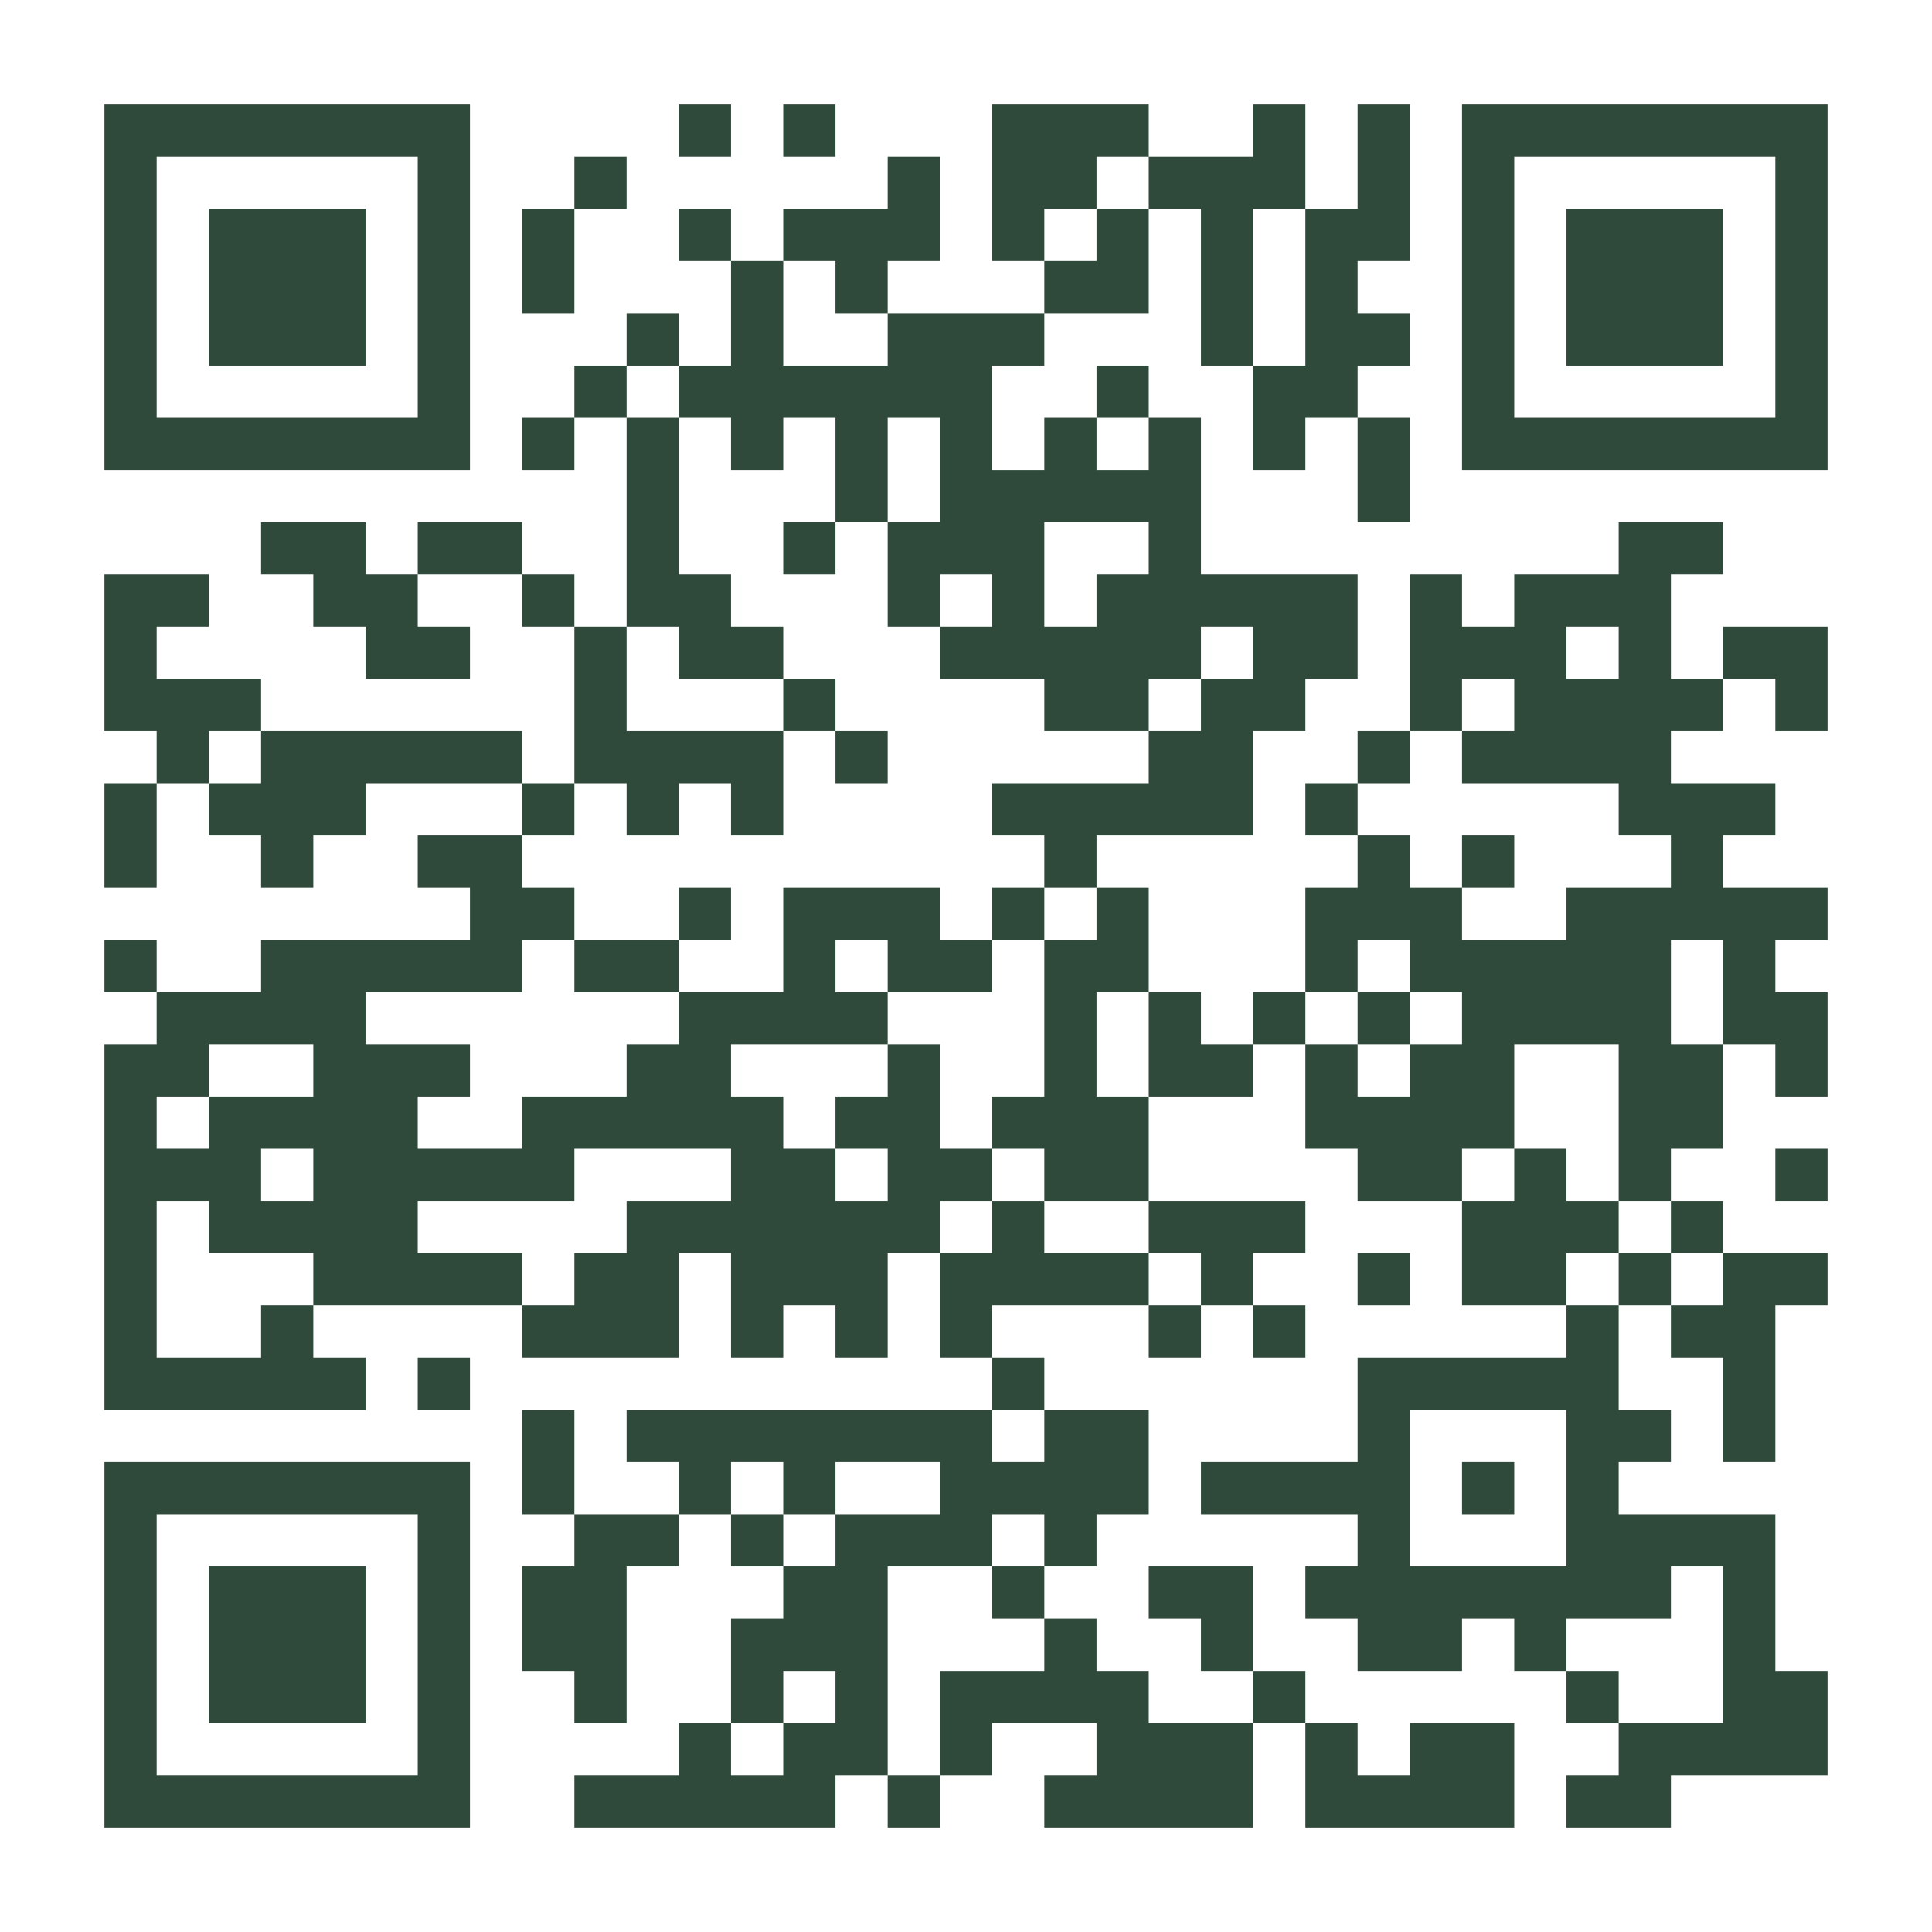
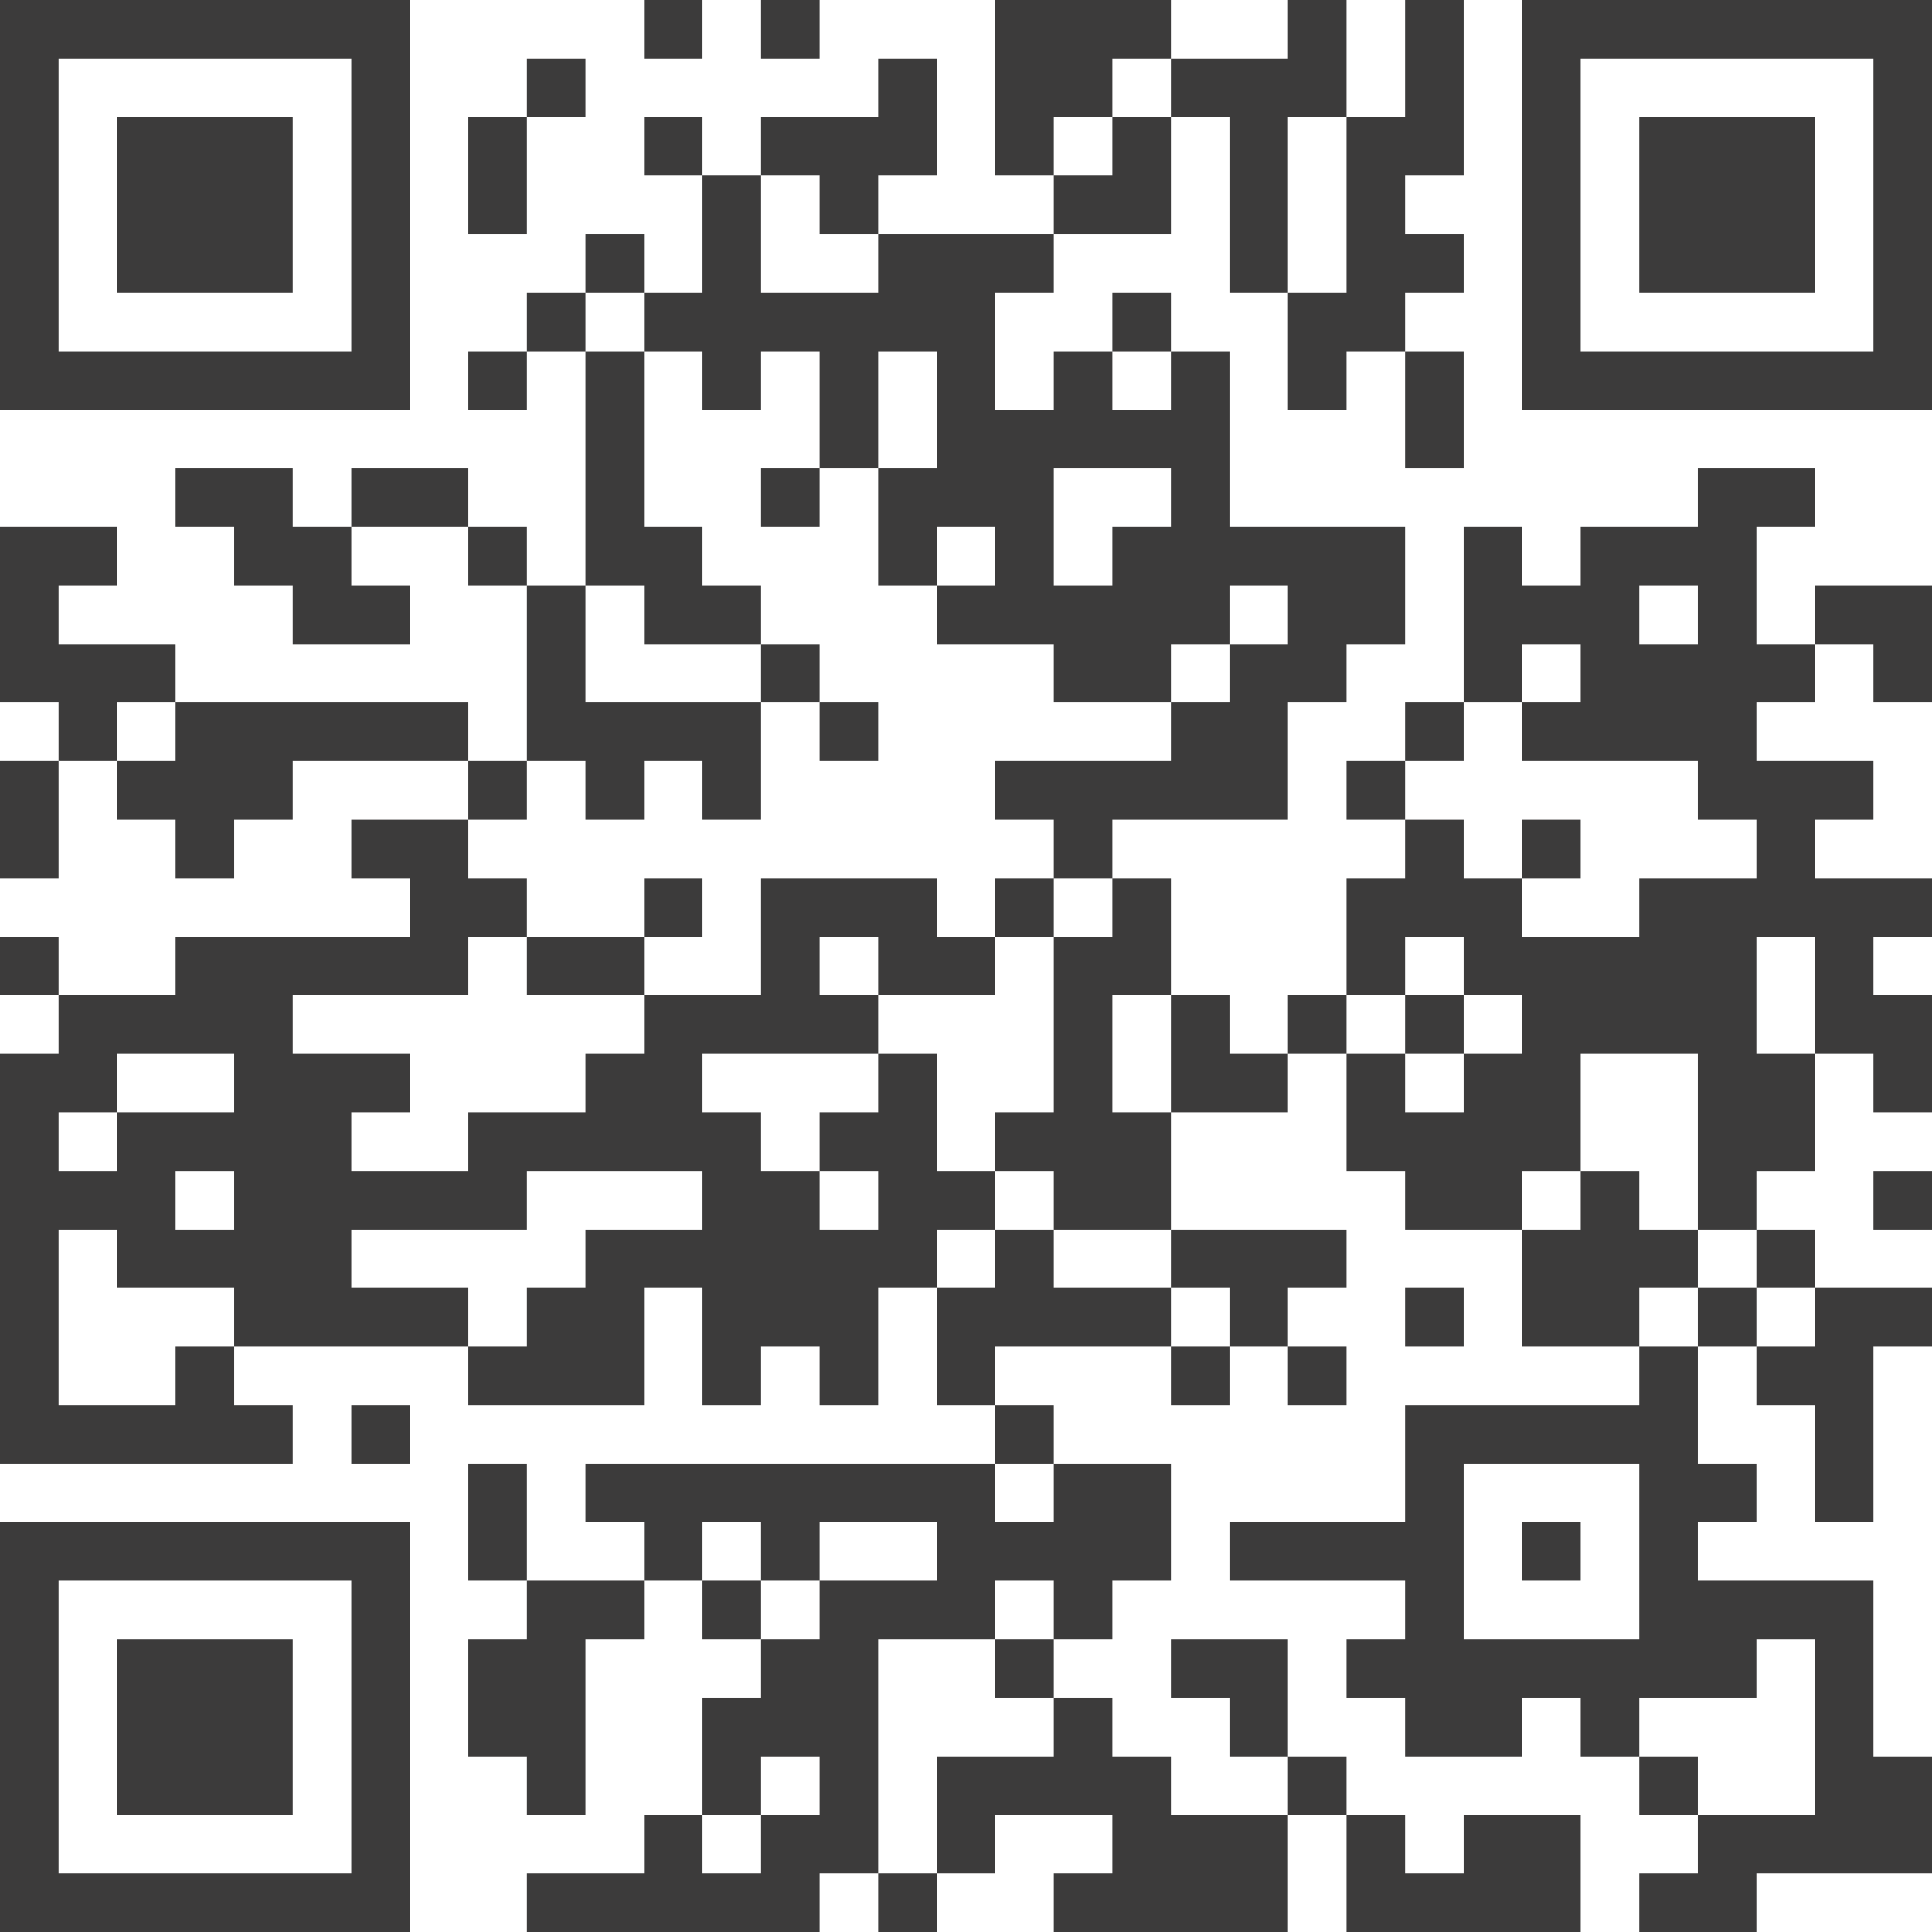
- <svg xmlns="http://www.w3.org/2000/svg" width="370" height="370" class="segno">
-   <path transform="scale(10)" class="qrline" stroke="#2f4a3b" d="M2 2.5h7m4 0h1m1 0h1m3 0h3m2 0h1m1 0h1m1 0h7m-33 1h1m5 0h1m2 0h1m5 0h1m1 0h2m1 0h3m1 0h1m1 0h1m5 0h1m-33 1h1m1 0h3m1 0h1m1 0h1m2 0h1m1 0h3m1 0h1m1 0h1m1 0h1m1 0h2m1 0h1m1 0h3m1 0h1m-33 1h1m1 0h3m1 0h1m1 0h1m3 0h1m1 0h1m3 0h2m1 0h1m1 0h1m2 0h1m1 0h3m1 0h1m-33 1h1m1 0h3m1 0h1m3 0h1m1 0h1m2 0h3m3 0h1m1 0h2m1 0h1m1 0h3m1 0h1m-33 1h1m5 0h1m2 0h1m1 0h6m2 0h1m2 0h2m2 0h1m5 0h1m-33 1h7m1 0h1m1 0h1m1 0h1m1 0h1m1 0h1m1 0h1m1 0h1m1 0h1m1 0h1m1 0h7m-23 1h1m3 0h1m1 0h5m3 0h1m-22 1h2m1 0h2m2 0h1m2 0h1m1 0h3m2 0h1m8 0h2m-31 1h2m2 0h2m2 0h1m1 0h2m3 0h1m1 0h1m1 0h5m1 0h1m1 0h3m-30 1h1m4 0h2m2 0h1m1 0h2m3 0h5m1 0h2m1 0h3m1 0h1m1 0h2m-33 1h3m6 0h1m3 0h1m4 0h2m1 0h2m2 0h1m1 0h4m1 0h1m-32 1h1m1 0h5m1 0h4m1 0h1m5 0h2m2 0h1m1 0h4m-30 1h1m1 0h3m3 0h1m1 0h1m1 0h1m4 0h5m1 0h1m5 0h3m-32 1h1m2 0h1m2 0h2m10 0h1m5 0h1m1 0h1m3 0h1m-24 1h2m2 0h1m1 0h3m1 0h1m1 0h1m3 0h3m2 0h5m-33 1h1m2 0h5m1 0h2m2 0h1m1 0h2m1 0h2m3 0h1m1 0h5m1 0h1m-31 1h4m6 0h4m3 0h1m1 0h1m1 0h1m1 0h1m1 0h4m1 0h2m-33 1h2m2 0h3m3 0h2m3 0h1m2 0h1m1 0h2m1 0h1m1 0h2m2 0h2m1 0h1m-33 1h1m1 0h4m2 0h5m1 0h2m1 0h3m3 0h4m2 0h2m-31 1h3m1 0h5m3 0h2m1 0h2m1 0h2m4 0h2m1 0h1m1 0h1m2 0h1m-33 1h1m1 0h4m4 0h6m1 0h1m2 0h3m3 0h3m1 0h1m-31 1h1m3 0h4m1 0h2m1 0h3m1 0h4m1 0h1m2 0h1m1 0h2m1 0h1m1 0h2m-33 1h1m2 0h1m4 0h3m1 0h1m1 0h1m1 0h1m3 0h1m1 0h1m5 0h1m1 0h2m-32 1h5m1 0h1m10 0h1m6 0h5m2 0h1m-24 1h1m1 0h7m1 0h2m4 0h1m3 0h2m1 0h1m-32 1h7m1 0h1m2 0h1m1 0h1m2 0h4m1 0h4m1 0h1m1 0h1m-29 1h1m5 0h1m2 0h2m1 0h1m1 0h3m1 0h1m5 0h1m3 0h4m-32 1h1m1 0h3m1 0h1m1 0h2m3 0h2m2 0h1m2 0h2m1 0h7m1 0h1m-32 1h1m1 0h3m1 0h1m1 0h2m2 0h3m3 0h1m2 0h1m2 0h2m1 0h1m3 0h1m-32 1h1m1 0h3m1 0h1m2 0h1m2 0h1m1 0h1m1 0h4m2 0h1m5 0h1m2 0h2m-33 1h1m5 0h1m4 0h1m1 0h2m1 0h1m2 0h3m1 0h1m1 0h2m2 0h4m-33 1h7m2 0h5m1 0h1m2 0h4m1 0h4m1 0h2" />
+ <svg xmlns="http://www.w3.org/2000/svg" width="330" height="330" class="segno">
+   <path transform="scale(10)" class="qrline" stroke="#3c3b3b" d="M0 0.5h7m4 0h1m1 0h1m3 0h3m2 0h1m1 0h1m1 0h7m-33 1h1m5 0h1m2 0h1m5 0h1m1 0h2m1 0h3m1 0h1m1 0h1m5 0h1m-33 1h1m1 0h3m1 0h1m1 0h1m2 0h1m1 0h3m1 0h1m1 0h1m1 0h1m1 0h2m1 0h1m1 0h3m1 0h1m-33 1h1m1 0h3m1 0h1m1 0h1m3 0h1m1 0h1m3 0h2m1 0h1m1 0h1m2 0h1m1 0h3m1 0h1m-33 1h1m1 0h3m1 0h1m3 0h1m1 0h1m2 0h3m3 0h1m1 0h2m1 0h1m1 0h3m1 0h1m-33 1h1m5 0h1m2 0h1m1 0h6m2 0h1m2 0h2m2 0h1m5 0h1m-33 1h7m1 0h1m1 0h1m1 0h1m1 0h1m1 0h1m1 0h1m1 0h1m1 0h1m1 0h1m1 0h7m-23 1h1m3 0h1m1 0h5m3 0h1m-22 1h2m1 0h2m2 0h1m2 0h1m1 0h3m2 0h1m8 0h2m-31 1h2m2 0h2m2 0h1m1 0h2m3 0h1m1 0h1m1 0h5m1 0h1m1 0h3m-30 1h1m4 0h2m2 0h1m1 0h2m3 0h5m1 0h2m1 0h3m1 0h1m1 0h2m-33 1h3m6 0h1m3 0h1m4 0h2m1 0h2m2 0h1m1 0h4m1 0h1m-32 1h1m1 0h5m1 0h4m1 0h1m5 0h2m2 0h1m1 0h4m-30 1h1m1 0h3m3 0h1m1 0h1m1 0h1m4 0h5m1 0h1m5 0h3m-32 1h1m2 0h1m2 0h2m10 0h1m5 0h1m1 0h1m3 0h1m-24 1h2m2 0h1m1 0h3m1 0h1m1 0h1m3 0h3m2 0h5m-33 1h1m2 0h5m1 0h2m2 0h1m1 0h2m1 0h2m3 0h1m1 0h5m1 0h1m-31 1h4m6 0h4m3 0h1m1 0h1m1 0h1m1 0h1m1 0h4m1 0h2m-33 1h2m2 0h3m3 0h2m3 0h1m2 0h1m1 0h2m1 0h1m1 0h2m2 0h2m1 0h1m-33 1h1m1 0h4m2 0h5m1 0h2m1 0h3m3 0h4m2 0h2m-31 1h3m1 0h5m3 0h2m1 0h2m1 0h2m4 0h2m1 0h1m1 0h1m2 0h1m-33 1h1m1 0h4m4 0h6m1 0h1m2 0h3m3 0h3m1 0h1m-31 1h1m3 0h4m1 0h2m1 0h3m1 0h4m1 0h1m2 0h1m1 0h2m1 0h1m1 0h2m-33 1h1m2 0h1m4 0h3m1 0h1m1 0h1m1 0h1m3 0h1m1 0h1m5 0h1m1 0h2m-32 1h5m1 0h1m10 0h1m6 0h5m2 0h1m-24 1h1m1 0h7m1 0h2m4 0h1m3 0h2m1 0h1m-32 1h7m1 0h1m2 0h1m1 0h1m2 0h4m1 0h4m1 0h1m1 0h1m-29 1h1m5 0h1m2 0h2m1 0h1m1 0h3m1 0h1m5 0h1m3 0h4m-32 1h1m1 0h3m1 0h1m1 0h2m3 0h2m2 0h1m2 0h2m1 0h7m1 0h1m-32 1h1m1 0h3m1 0h1m1 0h2m2 0h3m3 0h1m2 0h1m2 0h2m1 0h1m3 0h1m-32 1h1m1 0h3m1 0h1m2 0h1m2 0h1m1 0h1m1 0h4m2 0h1m5 0h1m2 0h2m-33 1h1m5 0h1m4 0h1m1 0h2m1 0h1m2 0h3m1 0h1m1 0h2m2 0h4m-33 1h7m2 0h5m1 0h1m2 0h4m1 0h4m1 0h2" />
</svg>
